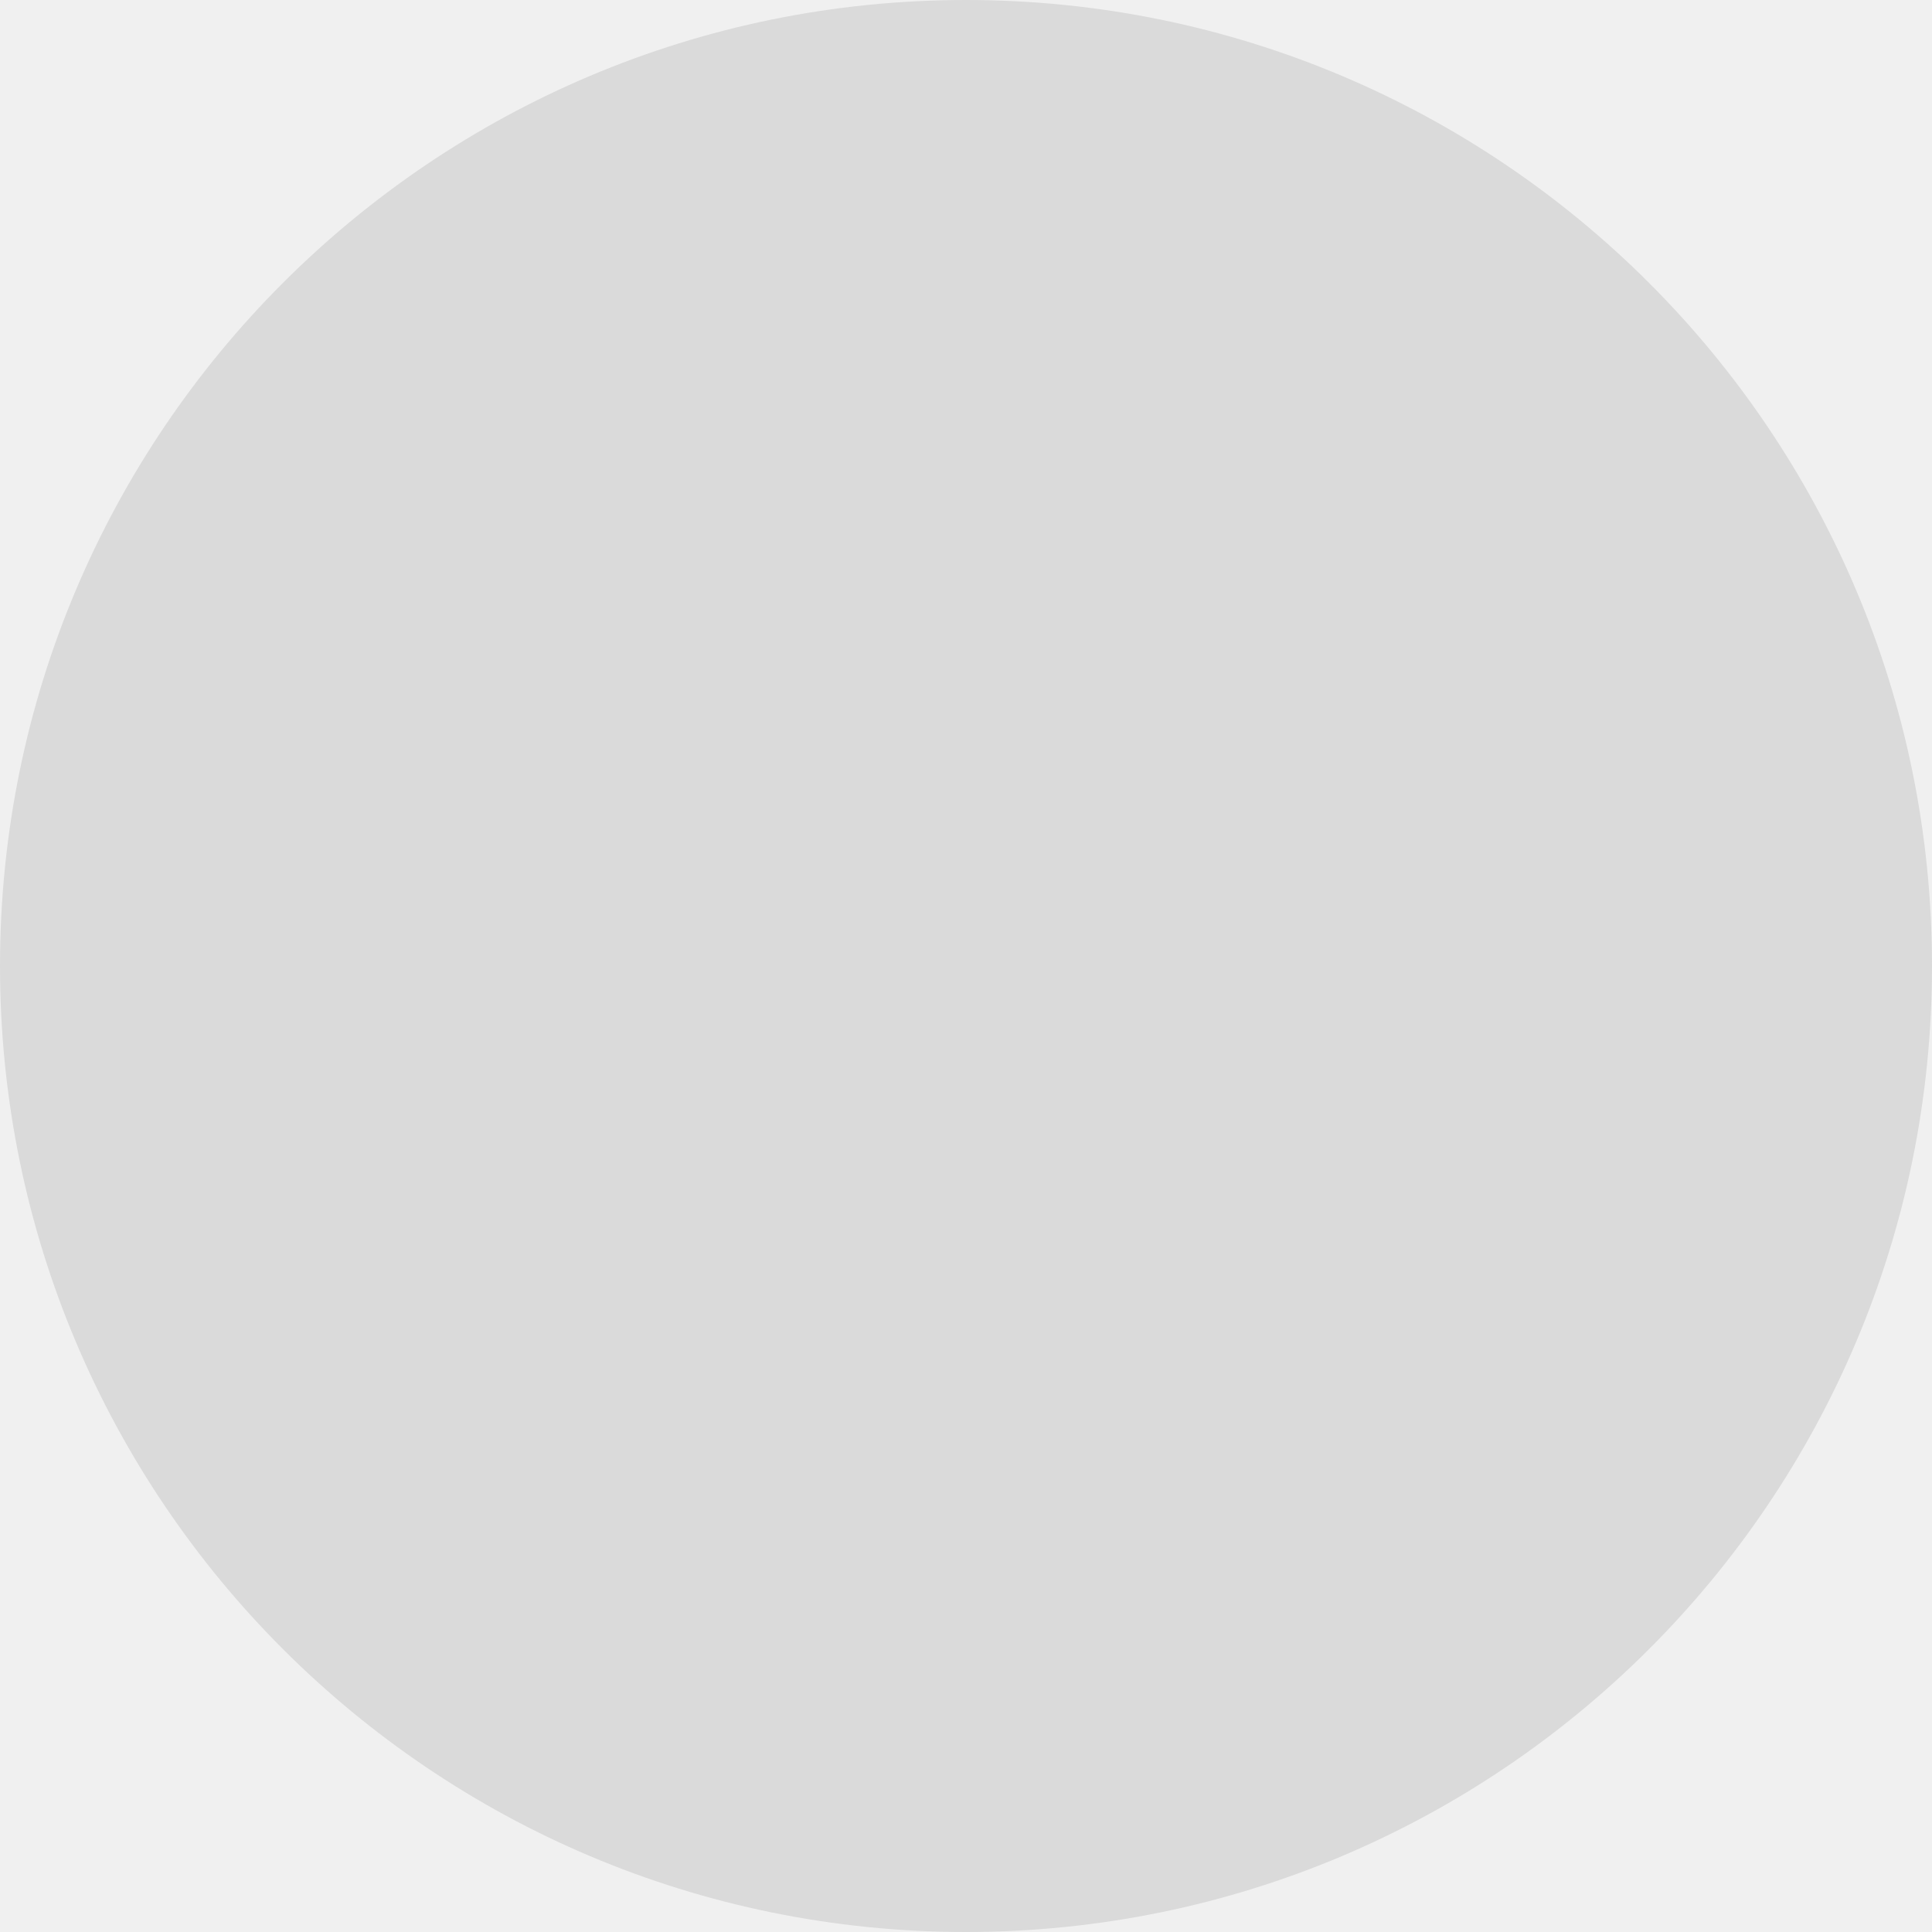
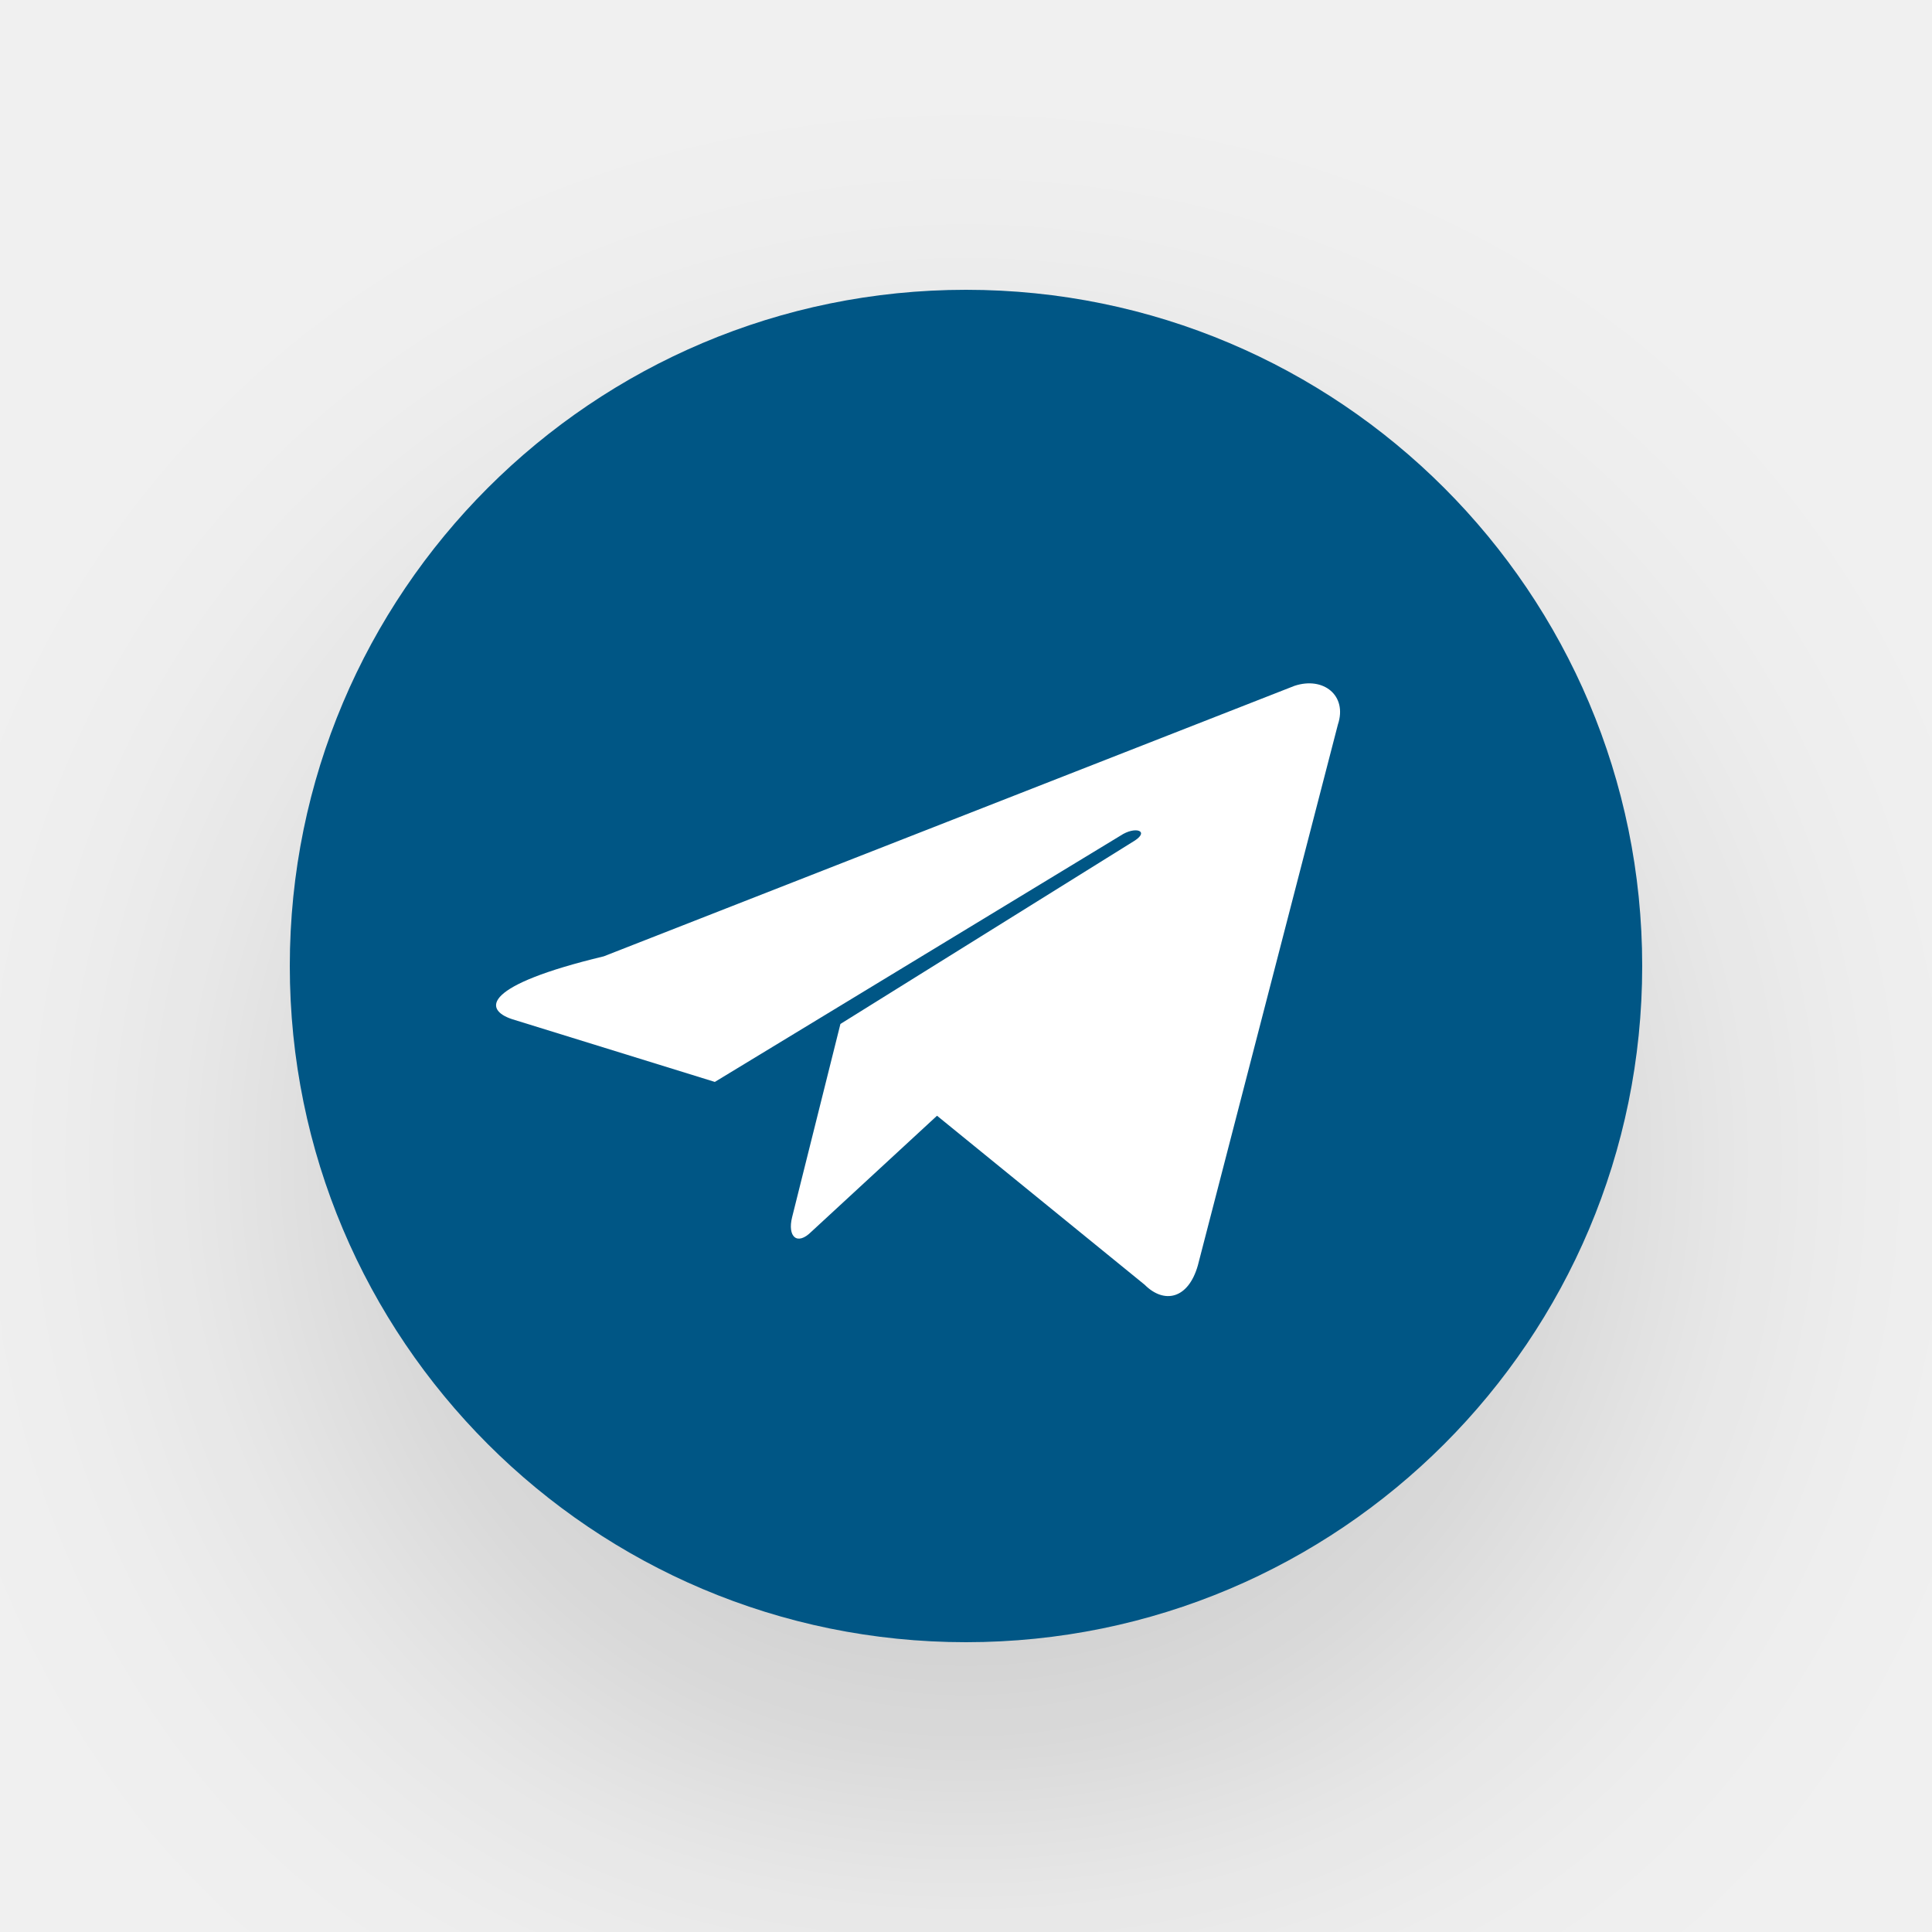
- <svg xmlns="http://www.w3.org/2000/svg" width="6" height="6" viewBox="0 0 6 6" fill="none">
-   <path d="M3 6C1.343 6 0 4.657 0 3C0 1.343 1.343 0 3 0C4.657 0 6 1.343 6 3C6 4.657 4.657 6 3 6Z" fill="#DADADA" />
+ <svg xmlns="http://www.w3.org/2000/svg" width="40" height="40" viewBox="0 0 40 40" fill="none" aria-hidden="true">
+   <g filter="url(#tg_shadow)">
+     <circle cx="20" cy="20" r="14" fill="#005685" />
+     <path d="M12.5 19.8L26.8 14.2C27.4 14 27.9 14.4 27.7 15L24.8 26.2C24.6 26.9 24.1 27 23.7 26.6L19.4 23.1L16.8 25.5C16.5 25.8 16.3 25.6 16.4 25.2L17.4 21.2L23.5 17.4C23.8 17.2 23.5 17.1 23.2 17.3L14.8 22.4L10.6 21.1C10 20.9 10 20.4 12.5 19.8Z" fill="white" />
+   </g>
+   <defs>
+     <filter id="tg_shadow" x="0" y="0" width="40" height="40" filterUnits="userSpaceOnUse" color-interpolation-filters="sRGB">
+       <feFlood flood-opacity="0" result="BackgroundImageFix" />
+       <feColorMatrix in="SourceAlpha" type="matrix" values="0 0 0 0 0 0 0 0 0 0 0 0 0 0 0 0 0 0 127 0" result="hardAlpha" />
+       <feOffset dy="4" />
+       <feGaussianBlur stdDeviation="4" />
+       <feColorMatrix type="matrix" values="0 0 0 0 0 0 0 0 0 0 0 0 0 0 0 0 0 0 0.15 0" />
+       <feBlend mode="normal" in2="BackgroundImageFix" result="effect1_dropShadow" />
+       <feBlend mode="normal" in="SourceGraphic" in2="effect1_dropShadow" result="shape" />
+     </filter>
+   </defs>
</svg>
